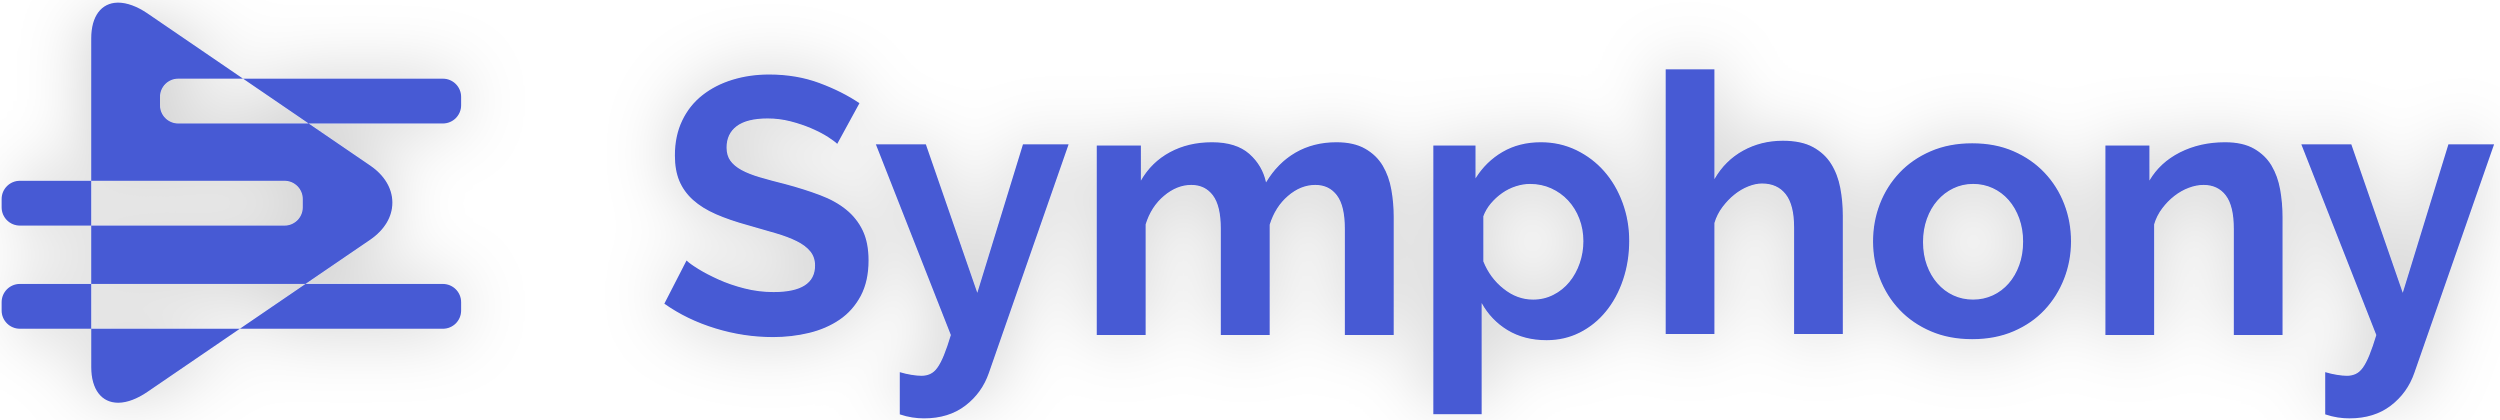
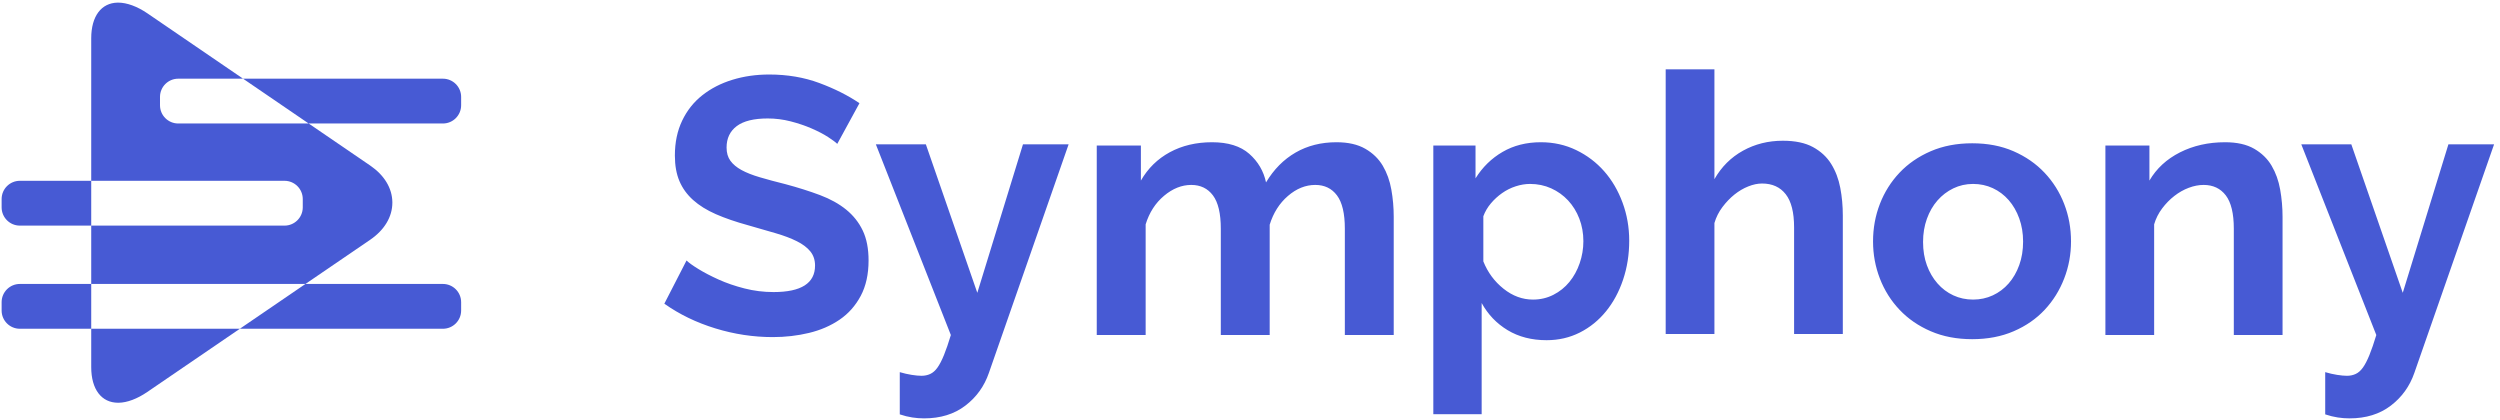
- <svg xmlns="http://www.w3.org/2000/svg" width="143" height="24" viewBox="0 0 143 24">
-   <defs>
-     <filter id="prefix__a" width="101.8%" height="128.1%" x="-.9%" y="-14%" filterUnits="objectBoundingBox">
-       <feOffset in="SourceAlpha" result="shadowOffsetOuter1" />
-       <feGaussianBlur in="shadowOffsetOuter1" result="shadowBlurOuter1" stdDeviation="2" />
-       <feColorMatrix in="shadowBlurOuter1" result="shadowMatrixOuter1" values="0 0 0 0 0 0 0 0 0 0 0 0 0 0 0 0 0 0 0.2 0" />
-       <feMerge>
-         <feMergeNode in="shadowMatrixOuter1" />
-         <feMergeNode in="SourceGraphic" />
-       </feMerge>
-     </filter>
-   </defs>
-   <g fill="#475AD4" filter="url(#prefix__a)" transform="translate(-25 -16)">
-     <g>
-       <path d="M44.205 19.282c.722 0 1.413-.08 2.072-.239.66-.16 1.242-.412 1.75-.758.506-.346.908-.8 1.207-1.36.298-.562.448-1.237.448-2.026 0-.679-.111-1.25-.334-1.714-.222-.464-.538-.862-.947-1.195-.41-.332-.91-.61-1.5-.83-.59-.222-1.245-.43-1.967-.624-.555-.138-1.045-.27-1.468-.395-.424-.124-.774-.263-1.052-.415-.277-.152-.49-.329-.635-.53-.146-.2-.219-.453-.219-.758 0-.526.195-.935.583-1.226.39-.29.98-.436 1.77-.436.445 0 .882.055 1.312.166.43.111.83.246 1.198.405.368.16.68.322.937.488.257.167.434.298.53.395l1.271-2.327c-.652-.443-1.416-.827-2.29-1.153-.875-.325-1.833-.488-2.874-.488-.75 0-1.45.1-2.103.302-.653.2-1.226.495-1.718.882-.493.388-.878.873-1.156 1.455-.278.581-.417 1.246-.417 1.994 0 .568.087 1.056.26 1.465.174.408.435.768.782 1.08.347.311.78.581 1.301.81.52.228 1.135.44 1.843.634.583.166 1.11.318 1.583.457.472.138.874.29 1.207.457.334.166.59.36.77.581.181.222.272.492.272.81 0 1.012-.792 1.517-2.374 1.517-.57 0-1.125-.07-1.666-.208-.542-.138-1.034-.308-1.479-.509-.444-.2-.83-.401-1.155-.602-.327-.201-.552-.364-.677-.488L38 17.37c.86.61 1.832 1.08 2.915 1.412 1.083.333 2.18.499 3.29.499zm8.65 4.649c.94 0 1.728-.243 2.363-.729.636-.485 1.085-1.11 1.347-1.873l4.56-13.073h-2.611l-2.612 8.493-2.943-8.493h-2.86l4.29 10.908c-.138.458-.27.84-.394 1.145-.124.305-.248.544-.373.718-.124.173-.262.295-.414.364-.152.07-.318.104-.498.104-.152 0-.338-.017-.56-.052-.22-.034-.448-.086-.683-.156v2.415c.248.083.487.142.715.177.228.035.452.052.673.052zm12.676-4.768v-6.33c.208-.676.56-1.221 1.054-1.635.493-.414 1.012-.62 1.554-.62.529 0 .943.2 1.242.6.299.4.449 1.034.449 1.903v6.082h2.796v-6.31c.209-.676.556-1.224 1.043-1.644.487-.421 1.009-.631 1.565-.631.53 0 .943.2 1.242.6.3.4.449 1.034.449 1.903v6.082h2.796v-6.765c0-.524-.045-1.041-.136-1.552-.09-.51-.254-.965-.49-1.365-.237-.4-.57-.724-1.002-.972-.431-.248-.98-.373-1.648-.373-.877 0-1.656.197-2.337.59-.682.393-1.246.962-1.69 1.707-.14-.648-.46-1.193-.96-1.635-.502-.44-1.211-.662-2.13-.662-.904 0-1.707.19-2.41.57-.702.379-1.255.92-1.659 1.623V8.323h-2.525v10.84h2.797zm19.22 4.53v-6.36c.358.653.853 1.17 1.486 1.553.633.382 1.376.573 2.229.573.687 0 1.32-.146 1.898-.437.578-.292 1.076-.696 1.496-1.21.42-.514.746-1.119.98-1.814.234-.695.351-1.439.351-2.231 0-.765-.127-1.491-.382-2.18-.254-.688-.605-1.285-1.052-1.793-.447-.507-.98-.91-1.6-1.21-.618-.298-1.293-.448-2.022-.448-.825 0-1.554.185-2.187.553-.633.368-1.149.872-1.548 1.512V8.324h-2.414v15.369h2.765zm2.936-6.557c-.603 0-1.164-.206-1.683-.62-.52-.412-.905-.934-1.157-1.564V12.37c.098-.266.242-.511.431-.735.19-.224.403-.42.642-.588.238-.168.497-.298.778-.389.28-.091.554-.136.82-.136.435 0 .838.084 1.21.252.372.168.694.399.968.693.273.294.487.64.641 1.04.154.398.232.829.232 1.29 0 .435-.07.855-.21 1.261-.141.406-.337.763-.59 1.071-.252.308-.557.553-.915.735-.357.182-.747.273-1.167.273zm10.378 1.967v-6.346c.097-.332.25-.636.458-.912.208-.277.437-.515.686-.716.25-.2.514-.356.791-.466.277-.11.541-.166.79-.166.583 0 1.034.204 1.353.612.319.407.479 1.04.479 1.897v6.097h2.787v-6.781c0-.54-.048-1.065-.145-1.576-.097-.512-.27-.968-.52-1.369s-.597-.722-1.04-.964c-.444-.242-1.02-.363-1.727-.363-.833 0-1.592.19-2.279.57-.686.38-1.23.923-1.633 1.628V3.964h-2.788v15.14h2.788zm14.745.298c.88 0 1.671-.151 2.373-.454.7-.302 1.292-.712 1.774-1.228.48-.515.852-1.11 1.113-1.785.262-.674.392-1.382.392-2.125 0-.757-.13-1.472-.392-2.146-.26-.674-.636-1.27-1.124-1.785-.488-.516-1.08-.925-1.774-1.228-.694-.303-1.481-.454-2.362-.454-.88 0-1.67.151-2.372.454-.701.303-1.296.712-1.784 1.228s-.863 1.11-1.124 1.785c-.261.674-.392 1.39-.392 2.146 0 .743.13 1.451.392 2.125.261.675.636 1.27 1.124 1.785.488.516 1.083.926 1.784 1.228.702.303 1.492.454 2.372.454zm.05-2.265c-.404 0-.78-.08-1.128-.241-.348-.161-.65-.389-.908-.683-.258-.294-.46-.64-.606-1.04-.146-.398-.22-.843-.22-1.333 0-.476.074-.917.22-1.323.146-.406.348-.756.606-1.05.257-.294.56-.525.908-.693.348-.168.724-.252 1.128-.252.403 0 .78.08 1.127.241.348.161.651.389.909.683.257.294.46.644.605 1.05.147.406.22.847.22 1.323 0 .49-.073.938-.22 1.344-.146.406-.348.756-.605 1.05-.258.294-.56.522-.909.683-.348.16-.724.241-1.127.241zm10.357 2.027v-6.33c.097-.332.25-.635.458-.91.208-.277.44-.515.697-.714.256-.2.53-.356.822-.466.291-.11.575-.165.853-.165.54 0 .964.2 1.269.6.305.4.458 1.034.458 1.903v6.082h2.788v-6.765c0-.524-.046-1.041-.136-1.552-.09-.51-.253-.965-.489-1.365-.235-.4-.568-.724-.998-.972-.43-.248-.985-.373-1.665-.373-.957 0-1.817.194-2.58.58-.763.386-1.345.924-1.747 1.613V8.323h-2.518v10.84h2.788zm11.174 4.768c.94 0 1.727-.243 2.363-.729.635-.485 1.084-1.11 1.347-1.873l4.56-13.073h-2.612l-2.611 8.493-2.943-8.493h-2.86l4.29 10.908c-.138.458-.27.84-.394 1.145-.124.305-.249.544-.373.718-.125.173-.263.295-.415.364-.152.07-.317.104-.497.104-.152 0-.339-.017-.56-.052-.22-.034-.449-.086-.684-.156v2.415c.249.083.487.142.715.177.228.035.453.052.674.052zM25.334 16.242c.576 0 1.043.467 1.043 1.043v.477c0 .576-.467 1.043-1.043 1.043H13.72l-5.295 3.616c-.578.395-1.15.608-1.637.616h-.03c-.95 0-1.539-.762-1.539-2.037v-2.195h8.5l3.754-2.563h7.862zM6.76.15c.493 0 1.086.213 1.674.615L13.903 4.5h-3.708c-.57 0-1.032.456-1.043 1.023v.497c0 .576.467 1.043 1.043 1.043h7.46L13.903 4.5h11.431c.576 0 1.043.467 1.043 1.043v.477c0 .576-.467 1.043-1.043 1.043h-7.68l3.52 2.404c.811.554 1.259 1.297 1.27 2.095v.03c0 .81-.454 1.564-1.274 2.125l-3.698 2.524H5.218v2.563H1.136c-.576 0-1.043-.467-1.043-1.043v-.477c0-.576.467-1.043 1.043-1.043h4.082v-3.337h11.057c.57 0 1.032-.457 1.043-1.024v-.496c0-.576-.467-1.043-1.043-1.043H5.218v2.563H1.136c-.576 0-1.043-.467-1.043-1.043v-.477c0-.576.467-1.043 1.043-1.043h4.082V2.19c0-1.265.578-2.025 1.514-2.04h.028z" transform="translate(25 16)" />
+ <svg xmlns="http://www.w3.org/2000/svg" width="143px" height="24px" viewBox="0 0 143 24" version="1.1">
+   <g id="App-Bar:-Top/Symphony-Logo" stroke="none" stroke-width="1" fill="none" fill-rule="evenodd">
+     <g id="Symphony-4" fill="#475AD4" fill-rule="nonzero">
+       <path d="M44.205,19.282 C44.927,19.282 45.618,19.202 46.277,19.043 C46.936,18.884 47.519,18.631 48.026,18.285 C48.533,17.939 48.935,17.485 49.234,16.924 C49.532,16.363 49.682,15.688 49.682,14.899 C49.682,14.22 49.571,13.649 49.348,13.185 C49.126,12.721 48.81,12.323 48.401,11.99 C47.991,11.658 47.492,11.381 46.902,11.159 C46.312,10.938 45.656,10.73 44.934,10.536 C44.379,10.398 43.889,10.266 43.466,10.141 C43.042,10.017 42.692,9.878 42.414,9.726 C42.137,9.574 41.925,9.397 41.779,9.196 C41.633,8.995 41.56,8.743 41.56,8.438 C41.56,7.912 41.755,7.503 42.143,7.212 C42.532,6.921 43.122,6.776 43.913,6.776 C44.358,6.776 44.795,6.831 45.225,6.942 C45.656,7.053 46.055,7.188 46.423,7.347 C46.791,7.507 47.103,7.669 47.36,7.835 C47.617,8.002 47.794,8.133 47.891,8.23 L47.891,8.23 L49.161,5.903 C48.509,5.46 47.745,5.076 46.87,4.75 C45.996,4.425 45.038,4.262 43.997,4.262 C43.247,4.262 42.546,4.363 41.894,4.564 C41.241,4.764 40.668,5.059 40.176,5.446 C39.683,5.834 39.298,6.319 39.02,6.901 C38.742,7.482 38.603,8.147 38.603,8.895 C38.603,9.463 38.69,9.951 38.864,10.36 C39.037,10.768 39.298,11.128 39.645,11.44 C39.992,11.751 40.426,12.021 40.946,12.25 C41.467,12.478 42.081,12.69 42.789,12.884 C43.372,13.05 43.9,13.202 44.372,13.341 C44.844,13.479 45.246,13.631 45.579,13.798 C45.913,13.964 46.169,14.158 46.35,14.379 C46.53,14.601 46.621,14.871 46.621,15.19 C46.621,16.201 45.829,16.706 44.247,16.706 C43.677,16.706 43.122,16.637 42.581,16.498 C42.039,16.36 41.547,16.19 41.102,15.989 C40.658,15.788 40.273,15.588 39.947,15.387 C39.62,15.186 39.395,15.023 39.27,14.899 L39.27,14.899 L38,17.371 C38.86,17.98 39.832,18.451 40.915,18.783 C41.998,19.116 43.094,19.282 44.205,19.282 Z M52.855,23.931 C53.795,23.931 54.583,23.688 55.218,23.202 C55.854,22.717 56.303,22.092 56.565,21.329 L56.565,21.329 L61.125,8.256 L58.514,8.256 L55.902,16.749 L52.959,8.256 L50.099,8.256 L54.389,19.164 C54.251,19.622 54.12,20.003 53.995,20.309 C53.871,20.614 53.747,20.853 53.622,21.027 C53.498,21.2 53.36,21.322 53.208,21.391 C53.056,21.461 52.89,21.495 52.71,21.495 C52.558,21.495 52.372,21.478 52.151,21.443 C51.93,21.409 51.702,21.357 51.467,21.287 L51.467,21.287 L51.467,23.702 C51.715,23.785 51.954,23.844 52.182,23.879 C52.41,23.914 52.634,23.931 52.855,23.931 Z M65.531,19.163 L65.531,12.832 C65.739,12.157 66.091,11.612 66.585,11.198 C67.078,10.784 67.597,10.578 68.139,10.578 C68.668,10.578 69.082,10.778 69.381,11.177 C69.68,11.577 69.83,12.212 69.83,13.081 L69.83,13.081 L69.83,19.163 L72.626,19.163 L72.626,12.853 C72.835,12.177 73.182,11.629 73.669,11.209 C74.156,10.788 74.678,10.578 75.234,10.578 C75.763,10.578 76.177,10.778 76.476,11.177 C76.775,11.577 76.925,12.212 76.925,13.081 L76.925,13.081 L76.925,19.163 L79.721,19.163 L79.721,12.398 C79.721,11.874 79.676,11.357 79.585,10.846 C79.495,10.336 79.331,9.881 79.095,9.481 C78.858,9.081 78.525,8.757 78.093,8.509 C77.662,8.261 77.113,8.136 76.445,8.136 C75.568,8.136 74.789,8.333 74.108,8.726 C73.426,9.119 72.862,9.688 72.417,10.433 C72.278,9.785 71.958,9.24 71.457,8.798 C70.956,8.357 70.247,8.136 69.329,8.136 C68.424,8.136 67.621,8.326 66.918,8.705 C66.216,9.085 65.663,9.626 65.259,10.329 L65.259,10.329 L65.259,8.323 L62.734,8.323 L62.734,19.163 L65.531,19.163 Z M84.751,23.693 L84.751,17.332 C85.109,17.986 85.604,18.504 86.237,18.886 C86.87,19.268 87.613,19.459 88.466,19.459 C89.153,19.459 89.786,19.313 90.364,19.022 C90.942,18.73 91.44,18.326 91.86,17.812 C92.28,17.298 92.606,16.693 92.84,15.998 C93.074,15.303 93.191,14.559 93.191,13.767 C93.191,13.002 93.064,12.276 92.809,11.588 C92.555,10.899 92.204,10.302 91.757,9.794 C91.31,9.287 90.777,8.884 90.158,8.585 C89.539,8.286 88.864,8.136 88.135,8.136 C87.31,8.136 86.581,8.321 85.948,8.689 C85.315,9.057 84.799,9.561 84.4,10.201 L84.4,10.201 L84.4,8.324 L81.986,8.324 L81.986,23.693 L84.751,23.693 Z M87.687,17.136 C87.084,17.136 86.523,16.93 86.004,16.517 C85.485,16.104 85.099,15.582 84.847,14.952 L84.847,14.952 L84.847,12.369 C84.945,12.103 85.089,11.858 85.278,11.634 C85.467,11.41 85.681,11.214 85.92,11.046 C86.158,10.878 86.417,10.748 86.698,10.657 C86.978,10.566 87.252,10.521 87.518,10.521 C87.953,10.521 88.356,10.605 88.728,10.773 C89.1,10.941 89.422,11.172 89.696,11.466 C89.969,11.76 90.183,12.106 90.337,12.505 C90.491,12.904 90.569,13.335 90.569,13.797 C90.569,14.231 90.498,14.651 90.358,15.057 C90.218,15.463 90.022,15.82 89.769,16.128 C89.517,16.436 89.212,16.681 88.854,16.863 C88.497,17.045 88.107,17.136 87.687,17.136 Z M98.065,19.103 L98.065,12.757 C98.162,12.425 98.315,12.121 98.523,11.845 C98.731,11.568 98.96,11.33 99.209,11.129 C99.459,10.929 99.723,10.773 100,10.663 C100.277,10.552 100.541,10.497 100.791,10.497 C101.373,10.497 101.824,10.701 102.143,11.109 C102.462,11.516 102.622,12.149 102.622,13.006 L102.622,13.006 L102.622,19.103 L105.409,19.103 L105.409,12.322 C105.409,11.783 105.361,11.257 105.264,10.746 C105.167,10.234 104.993,9.778 104.744,9.377 C104.494,8.976 104.147,8.655 103.703,8.413 C103.26,8.171 102.684,8.05 101.977,8.05 C101.144,8.05 100.385,8.24 99.698,8.62 C99.012,9 98.467,9.543 98.065,10.248 L98.065,10.248 L98.065,3.964 L95.277,3.964 L95.277,19.103 L98.065,19.103 Z M112.81,19.401 C113.691,19.401 114.481,19.25 115.183,18.947 C115.884,18.645 116.475,18.235 116.957,17.719 C117.438,17.204 117.809,16.609 118.07,15.934 C118.332,15.26 118.462,14.552 118.462,13.809 C118.462,13.052 118.332,12.337 118.07,11.663 C117.809,10.989 117.434,10.394 116.946,9.878 C116.458,9.362 115.867,8.953 115.172,8.65 C114.478,8.347 113.691,8.196 112.81,8.196 C111.93,8.196 111.14,8.347 110.438,8.65 C109.737,8.953 109.142,9.362 108.654,9.878 C108.166,10.394 107.791,10.989 107.53,11.663 C107.269,12.337 107.138,13.052 107.138,13.809 C107.138,14.552 107.269,15.26 107.53,15.934 C107.791,16.609 108.166,17.204 108.654,17.719 C109.142,18.235 109.737,18.645 110.438,18.947 C111.14,19.25 111.93,19.401 112.81,19.401 Z M112.86,17.136 C112.456,17.136 112.08,17.056 111.732,16.895 C111.384,16.734 111.081,16.506 110.824,16.212 C110.566,15.918 110.364,15.572 110.218,15.173 C110.072,14.774 109.999,14.329 109.999,13.839 C109.999,13.363 110.072,12.922 110.218,12.516 C110.364,12.11 110.566,11.76 110.824,11.466 C111.081,11.172 111.384,10.941 111.732,10.773 C112.08,10.605 112.456,10.521 112.86,10.521 C113.263,10.521 113.639,10.601 113.987,10.762 C114.335,10.923 114.638,11.151 114.896,11.445 C115.153,11.739 115.355,12.089 115.501,12.495 C115.648,12.901 115.721,13.342 115.721,13.818 C115.721,14.308 115.648,14.756 115.501,15.162 C115.355,15.568 115.153,15.918 114.896,16.212 C114.638,16.506 114.335,16.734 113.987,16.895 C113.639,17.056 113.263,17.136 112.86,17.136 Z M123.217,19.163 L123.217,12.832 C123.314,12.501 123.467,12.198 123.675,11.922 C123.883,11.646 124.115,11.408 124.372,11.209 C124.628,11.009 124.902,10.853 125.194,10.743 C125.485,10.633 125.769,10.578 126.047,10.578 C126.588,10.578 127.011,10.778 127.316,11.177 C127.621,11.577 127.774,12.212 127.774,13.081 L127.774,13.081 L127.774,19.163 L130.562,19.163 L130.562,12.398 C130.562,11.874 130.516,11.357 130.426,10.846 C130.336,10.336 130.173,9.881 129.937,9.481 C129.702,9.081 129.369,8.757 128.939,8.509 C128.509,8.261 127.954,8.136 127.274,8.136 C126.317,8.136 125.457,8.33 124.694,8.716 C123.931,9.102 123.349,9.64 122.947,10.329 L122.947,10.329 L122.947,8.323 L120.429,8.323 L120.429,19.163 L123.217,19.163 Z M134.391,23.931 C135.331,23.931 136.118,23.688 136.754,23.202 C137.389,22.717 137.838,22.092 138.101,21.329 L138.101,21.329 L142.661,8.256 L140.049,8.256 L137.438,16.749 L134.495,8.256 L131.634,8.256 L135.925,19.164 C135.787,19.622 135.655,20.003 135.531,20.309 C135.407,20.614 135.282,20.853 135.158,21.027 C135.033,21.2 134.895,21.322 134.743,21.391 C134.591,21.461 134.426,21.495 134.246,21.495 C134.094,21.495 133.907,21.478 133.686,21.443 C133.465,21.409 133.237,21.357 133.002,21.287 L133.002,21.287 L133.002,23.702 C133.251,23.785 133.489,23.844 133.717,23.879 C133.945,23.914 134.17,23.931 134.391,23.931 Z" id="Symphony" />
+       <path d="M25.334,16.242 C25.91,16.242 26.377,16.709 26.377,17.285 L26.377,17.762 C26.377,18.338 25.91,18.805 25.334,18.805 L13.719,18.805 L8.424,22.421 C7.846,22.816 7.274,23.029 6.787,23.037 L6.757,23.037 C5.807,23.037 5.218,22.275 5.218,21 L5.218,21 L5.218,18.805 L13.719,18.805 L17.472,16.242 L25.334,16.242 Z M6.76,0.15 C7.253,0.15 7.846,0.363 8.434,0.765 L8.434,0.765 L13.903,4.501 L10.195,4.501 C9.626,4.501 9.163,4.957 9.152,5.524 L9.152,5.544 L9.152,6.021 C9.152,6.597 9.619,7.064 10.195,7.064 L10.195,7.064 L17.655,7.064 L13.903,4.501 L25.334,4.501 C25.91,4.501 26.377,4.968 26.377,5.544 L26.377,6.021 C26.377,6.597 25.91,7.064 25.334,7.064 L17.655,7.064 L21.174,9.468 C21.985,10.022 22.433,10.765 22.443,11.563 L22.443,11.592 C22.443,12.402 21.99,13.157 21.17,13.718 L21.17,13.718 L17.472,16.242 L5.218,16.242 L5.218,18.805 L1.136,18.805 C0.56,18.805 0.093,18.338 0.093,17.762 L0.093,17.285 C0.093,16.709 0.56,16.242 1.136,16.242 L5.218,16.242 L5.218,12.905 L16.275,12.905 C16.844,12.905 17.307,12.448 17.318,11.881 L17.318,11.862 L17.318,11.385 C17.318,10.809 16.851,10.342 16.275,10.342 L16.275,10.342 L5.218,10.342 L5.218,12.905 L1.136,12.905 C0.56,12.905 0.093,12.438 0.093,11.862 L0.093,11.385 C0.093,10.809 0.56,10.342 1.136,10.342 L5.218,10.342 L5.218,2.19 C5.218,0.925 5.796,0.165 6.732,0.15 L6.76,0.15 Z" id="Combined-Shape-Copy" />
    </g>
  </g>
</svg>
